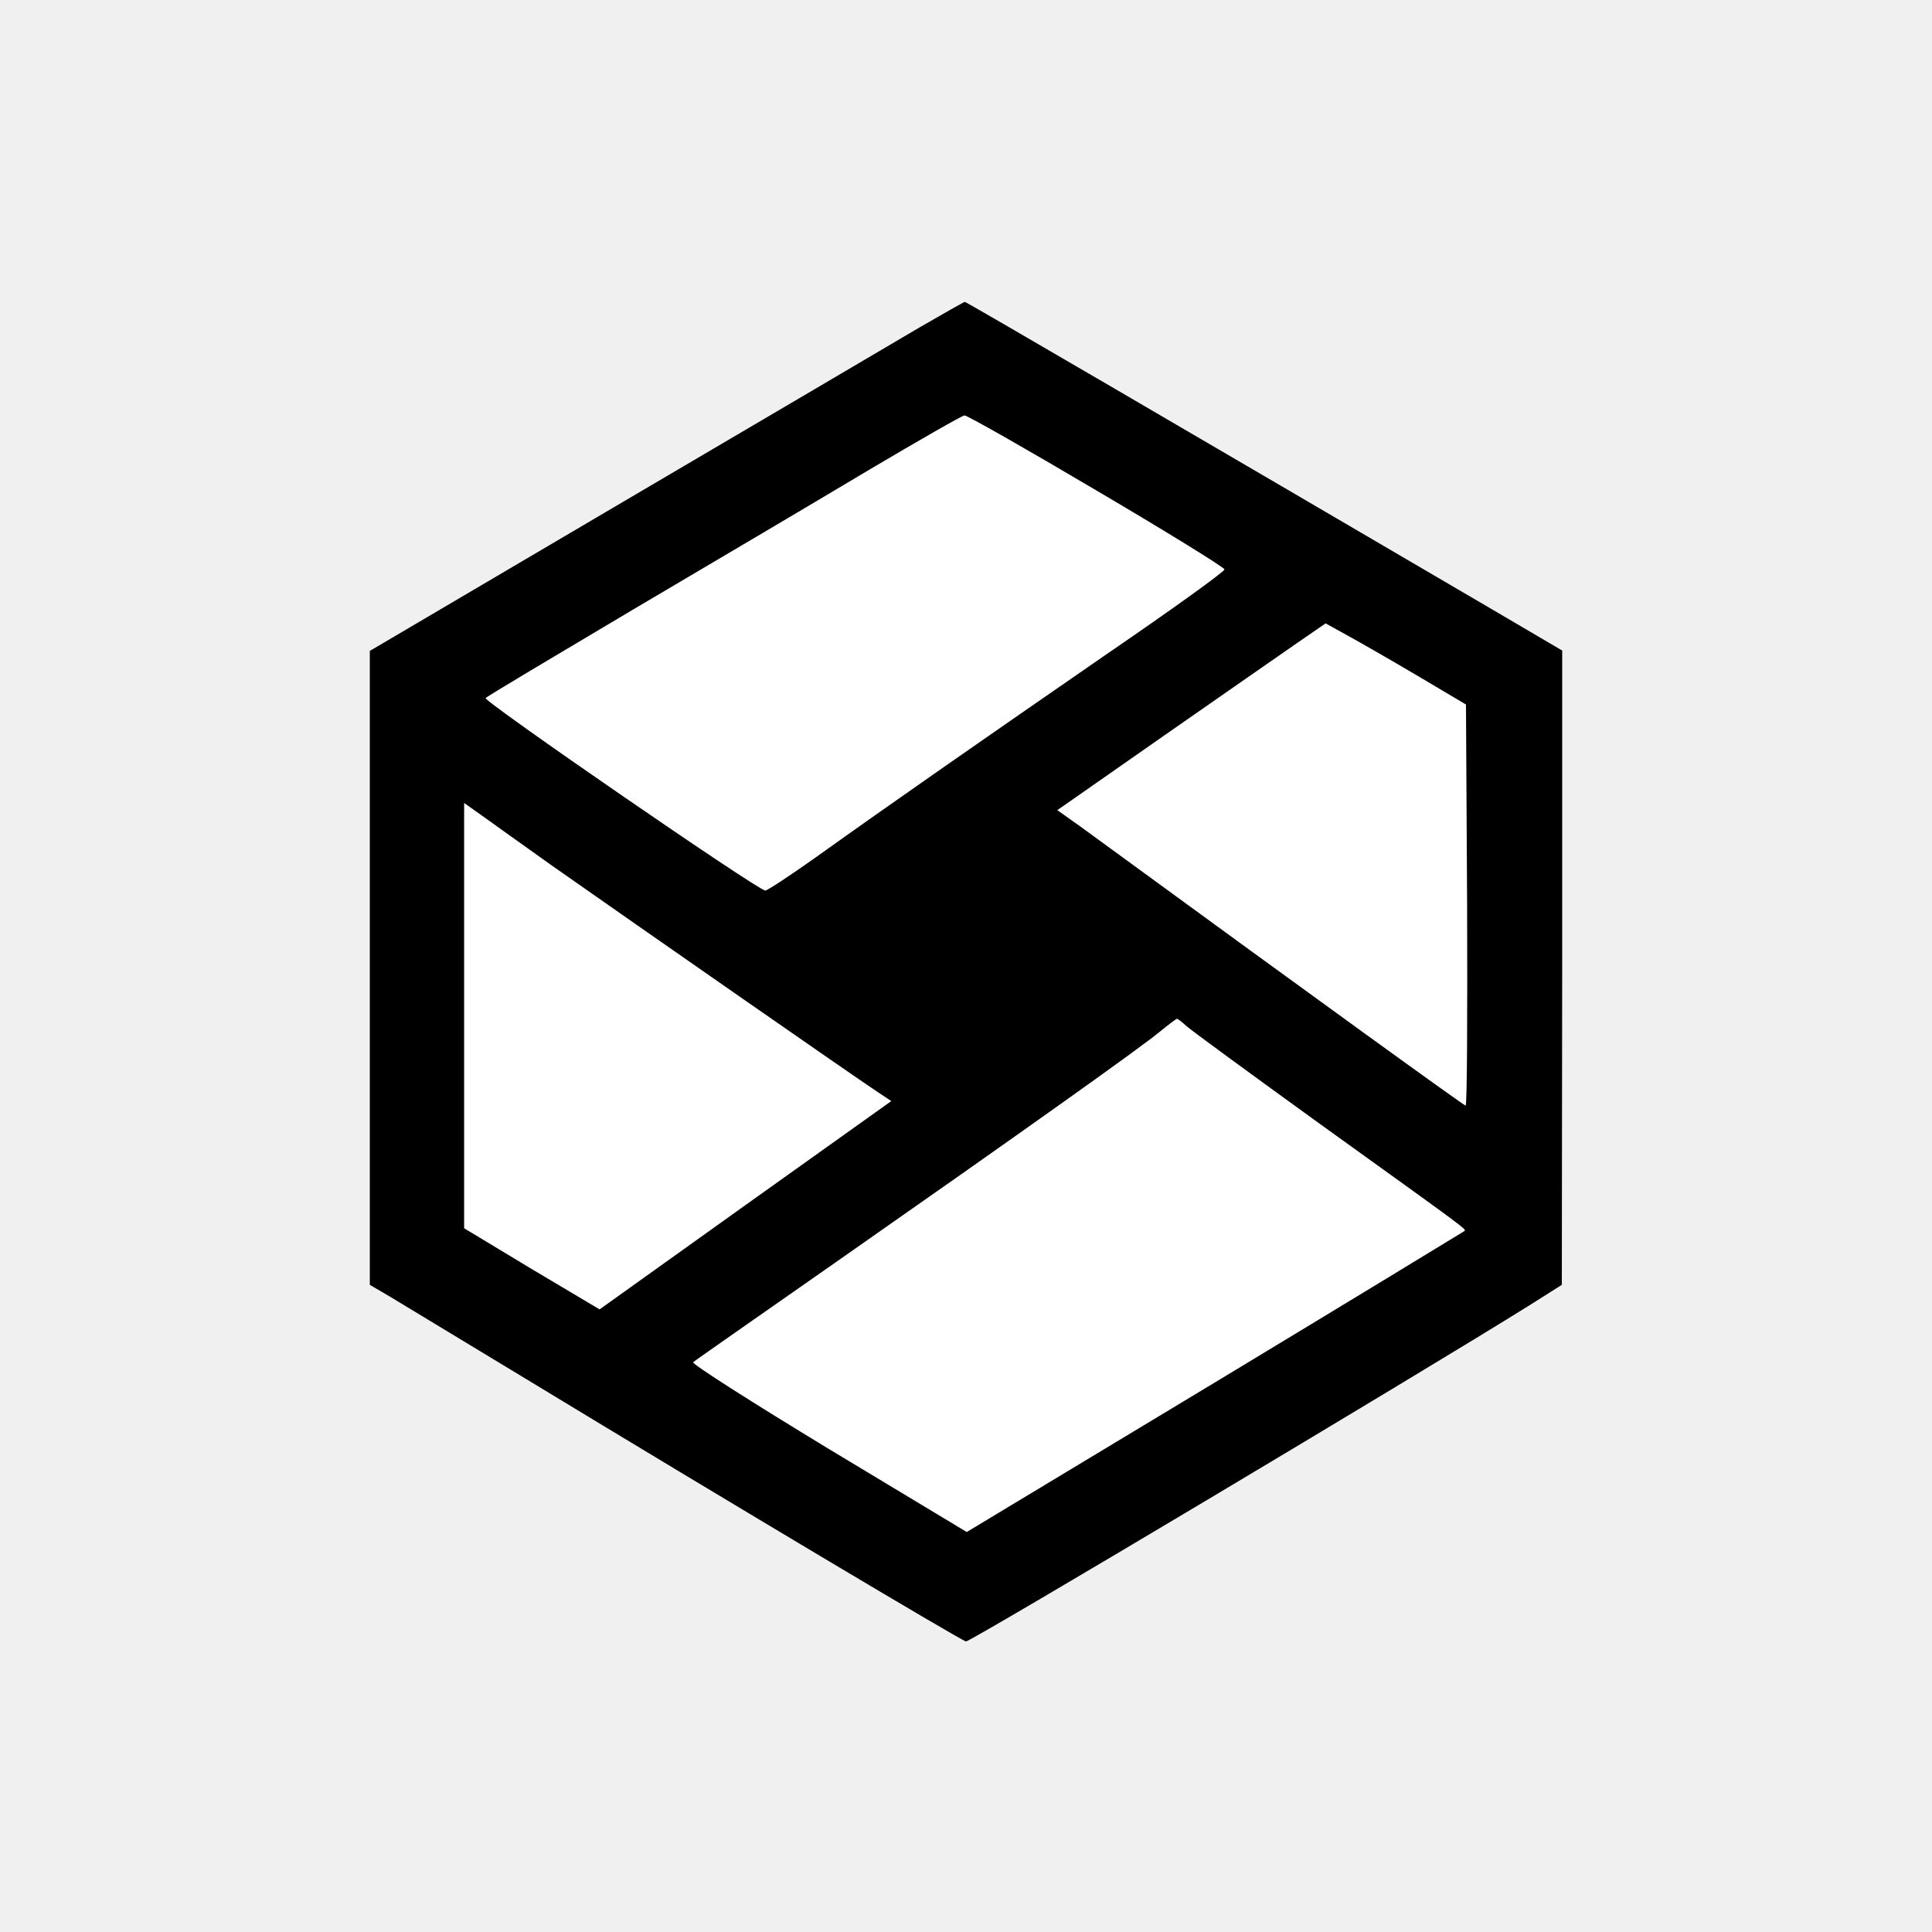
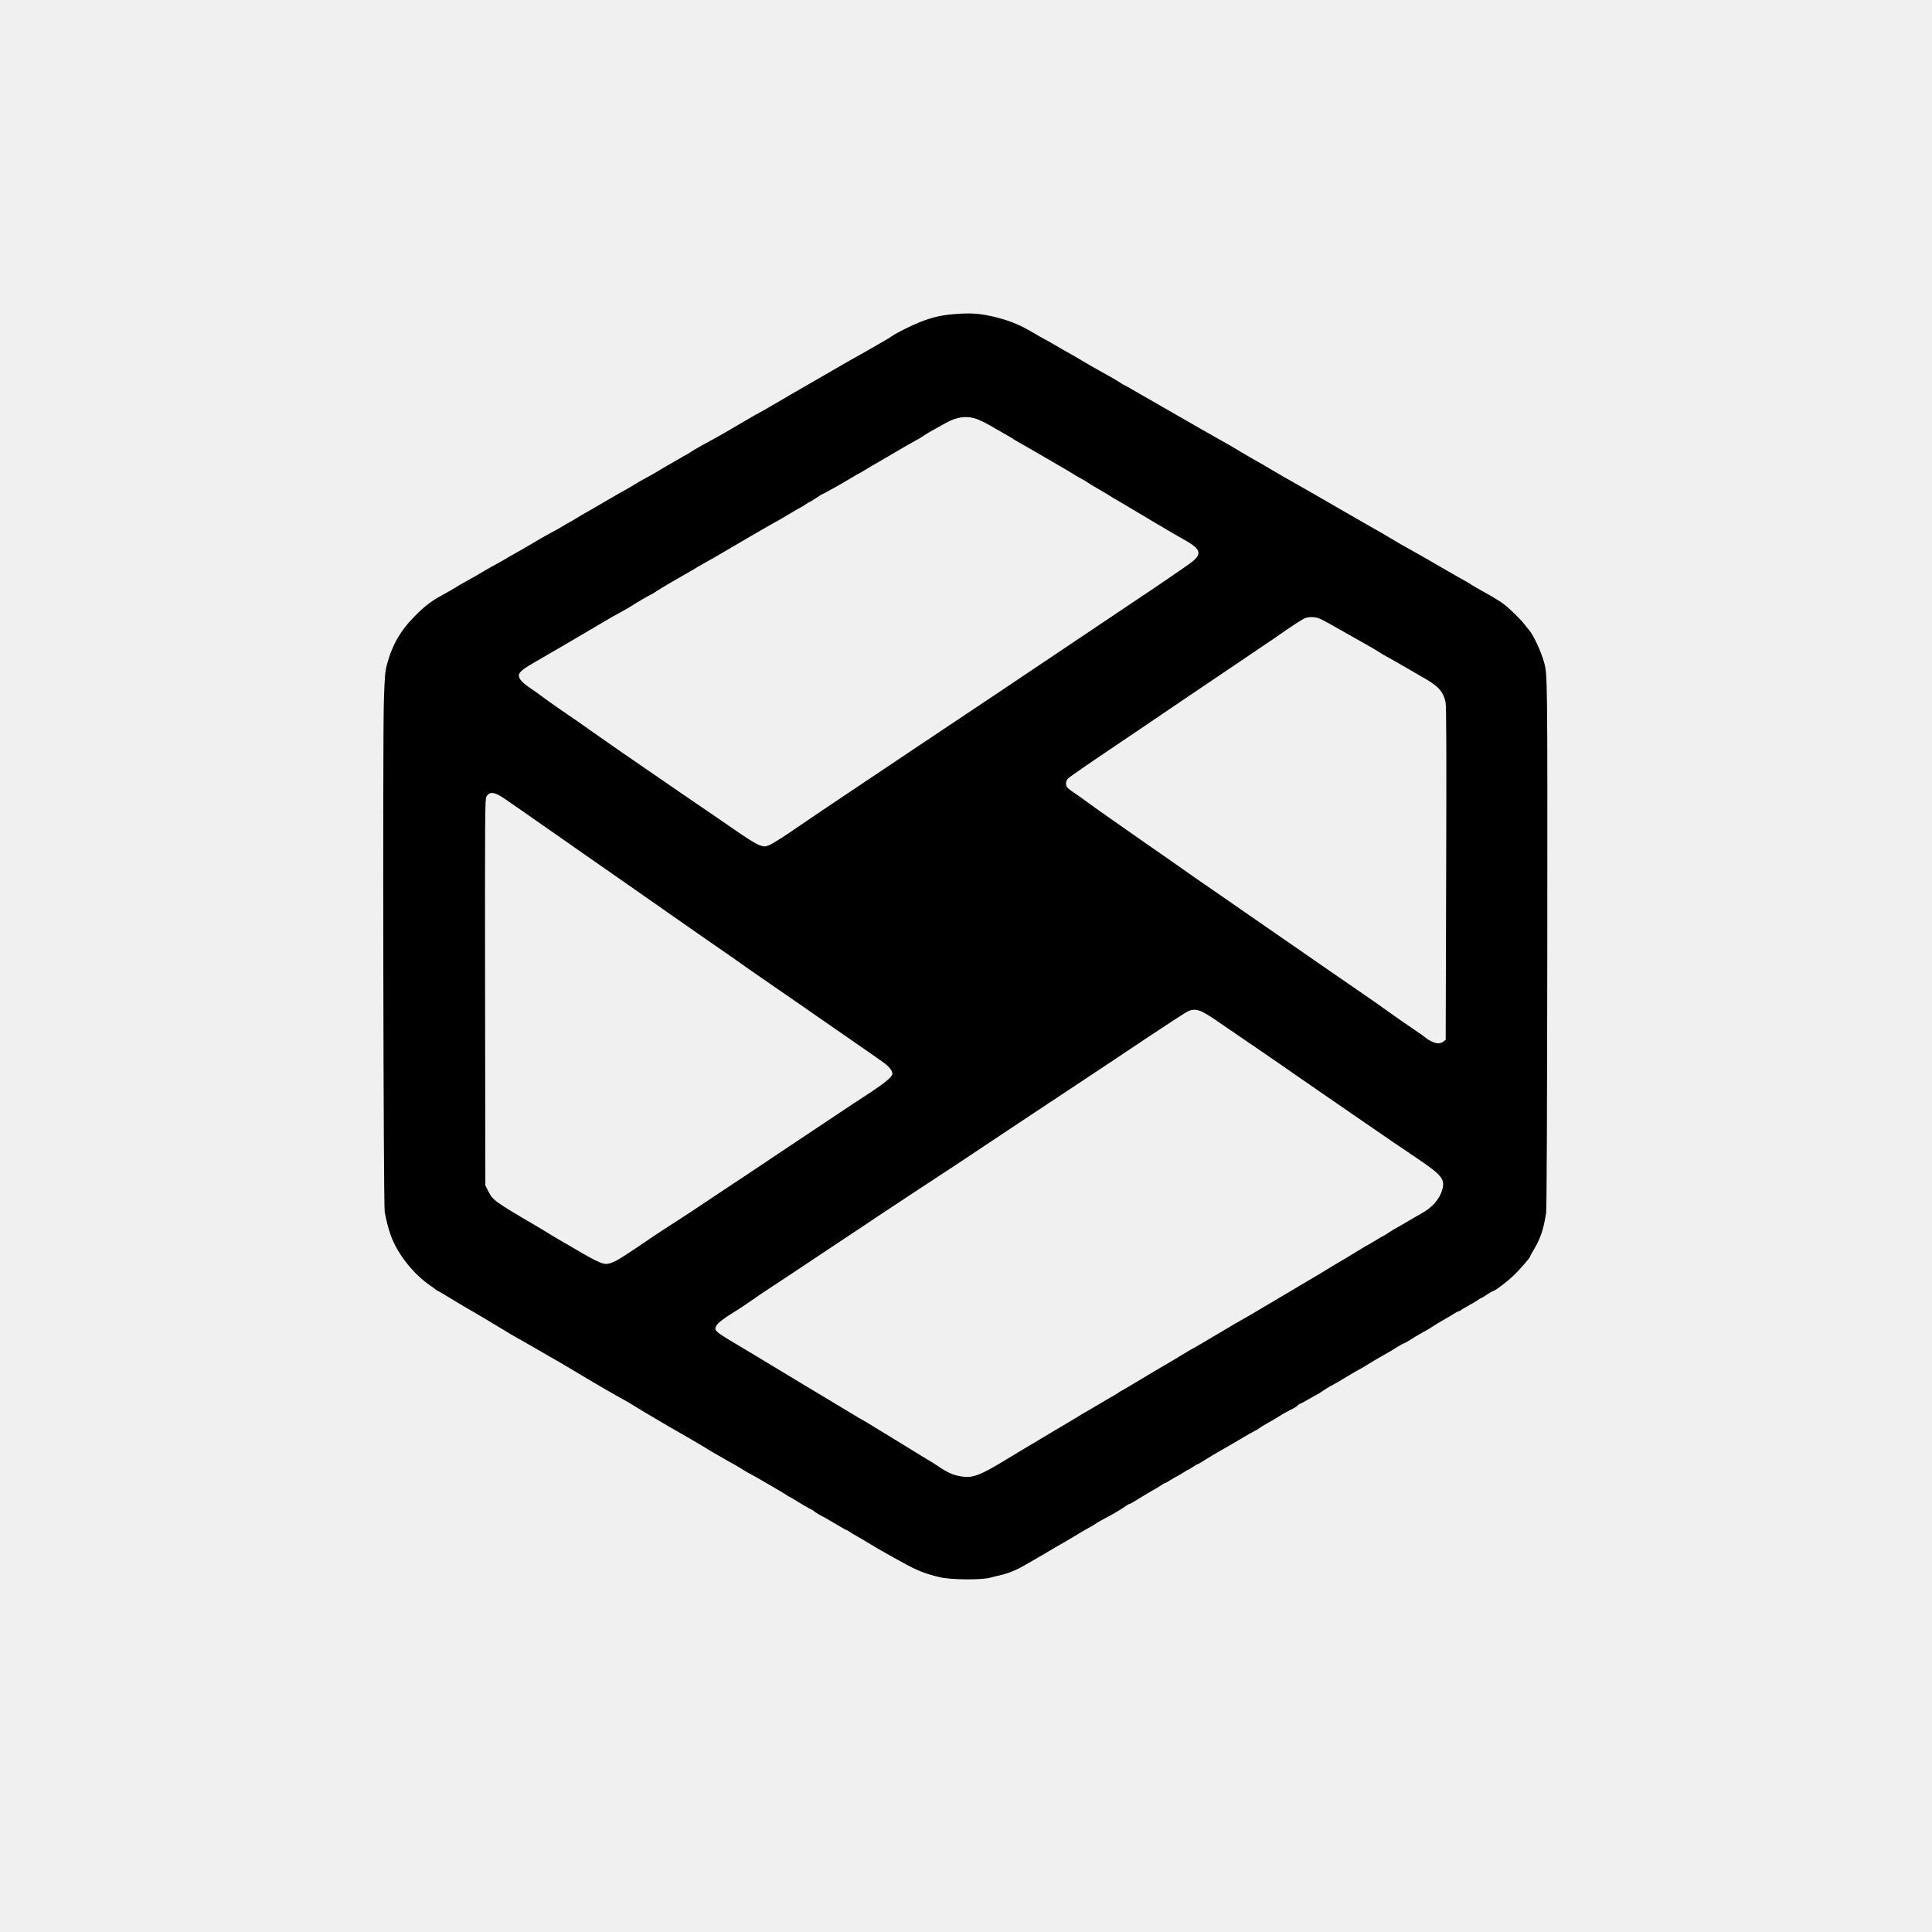
- <svg xmlns="http://www.w3.org/2000/svg" version="1.0" width="512pt" height="512pt" viewBox="0 0 512 512" preserveAspectRatio="xMidYMid meet">
-   <g transform="translate(0,512) scale(0.1,-0.1)" stroke="none">
-     <path fill="#FFFFFF" d="M2438 4253 c-64 -38 -418 -246 -787 -463 l-671 -395 0 -840 0 -840 53 -31 c28 -17 192 -116 362 -219 537 -326 1156 -695 1165 -695 14 0 1194 704 1492 890 l87 55 1 841 0 840 -177 104 c-825 483 -1402 820 -1406 820 -2 0 -55 -30 -119 -67z" />
-     <path fill="#000000" d="M2438 4253 c-64 -38 -418 -246 -787 -463 l-671 -395 0 -840 0 -840 53 -31 c28 -17 192 -116 362 -219 537 -326 1156 -695 1165 -695 14 0 1194 704 1492 890 l87 55 1 841 0 840 -177 104 c-825 483 -1402 820 -1406 820 -2 0 -55 -30 -119 -67z m468 -433 c187 -110 339 -204 339 -209 0 -6 -139 -106 -310 -223 -333 -230 -576 -399 -773 -540 -68 -48 -128 -88 -134 -88 -19 0 -749 503 -741 510 4 5 181 110 393 236 212 125 493 291 625 370 132 78 245 143 251 143 6 1 164 -89 350 -199z m849 -490 l130 -77 3 -531 c1 -293 0 -532 -4 -532 -4 0 -359 256 -1020 739 l-62 44 282 197 c154 107 314 219 355 247 l74 51 56 -31 c31 -17 115 -65 186 -107z m-2295 -502 c245 -172 801 -559 863 -600 l39 -26 -387 -276 -386 -276 -180 107 -179 108 0 563 0 564 48 -34 c26 -19 108 -77 182 -130z m1684 -427 c12 -11 172 -128 356 -261 406 -292 386 -277 380 -283 -3 -2 -300 -183 -661 -401 l-657 -396 -367 221 c-201 122 -363 225 -358 229 4 4 175 123 378 265 482 337 810 570 860 612 22 18 42 33 44 33 3 0 14 -9 25 -19z" />
+ <svg xmlns="http://www.w3.org/2000/svg" version="1.0" width="2048pt" height="2048pt" viewBox="0 0 2048 2048" preserveAspectRatio="xMidYMid meet">
+   <g transform="translate(0,2048) scale(0.1,-0.1)" fill="#000000" stroke="none">
+     <path d="M10100 17149 c-125 -11 -215 -32 -345 -82 -81 -31 -250 -115 -295 -147 -14 -10 -41 -27 -60 -38 -19 -10 -75 -43 -125 -72 -84 -49 -118 -68 -220 -125 -46 -25 -65 -36 -235 -135 -69 -40 -145 -84 -170 -98 -59 -33 -390 -225 -460 -267 -30 -18 -76 -44 -102 -59 -27 -14 -69 -38 -95 -52 -27 -15 -102 -59 -168 -98 -66 -39 -129 -76 -140 -82 -11 -6 -38 -21 -60 -34 -22 -12 -62 -35 -90 -50 -27 -15 -77 -42 -110 -60 -33 -18 -78 -45 -100 -60 -22 -15 -47 -30 -55 -33 -8 -4 -37 -20 -65 -37 -27 -16 -86 -50 -130 -75 -44 -26 -98 -57 -120 -71 -22 -13 -60 -35 -85 -48 -79 -42 -94 -51 -135 -77 -22 -14 -65 -39 -95 -56 -62 -34 -86 -48 -215 -123 -120 -70 -187 -109 -262 -151 -21 -12 -42 -25 -48 -29 -5 -4 -27 -17 -47 -29 -21 -12 -55 -30 -75 -42 -21 -12 -42 -25 -48 -29 -5 -4 -44 -25 -85 -47 -41 -22 -89 -49 -107 -59 -98 -59 -314 -184 -317 -184 -2 0 -34 -18 -71 -41 -38 -23 -102 -59 -144 -81 -42 -23 -87 -49 -101 -58 -14 -9 -50 -30 -80 -47 -30 -17 -72 -40 -93 -52 -20 -11 -54 -30 -75 -42 -20 -12 -41 -25 -47 -29 -11 -8 -54 -33 -145 -83 -103 -56 -174 -110 -266 -201 -168 -166 -257 -320 -315 -541 -17 -67 -22 -130 -30 -389 -13 -421 -5 -5319 9 -5401 15 -88 39 -181 66 -255 71 -196 241 -409 427 -535 24 -16 46 -33 49 -36 3 -3 12 -8 20 -12 8 -4 35 -19 60 -34 95 -58 213 -129 253 -152 42 -23 176 -102 225 -132 242 -147 277 -167 392 -231 55 -31 90 -51 205 -118 99 -58 138 -80 189 -109 19 -11 79 -46 133 -79 193 -117 440 -260 523 -304 19 -10 51 -29 70 -41 70 -44 205 -124 304 -182 38 -22 85 -50 105 -62 20 -12 43 -25 51 -29 8 -4 76 -43 150 -86 176 -104 171 -100 200 -119 14 -9 42 -26 63 -38 20 -11 53 -30 72 -41 95 -55 113 -65 155 -88 25 -14 69 -40 98 -59 29 -18 54 -33 57 -33 8 0 386 -220 395 -230 3 -3 16 -11 30 -18 14 -6 32 -16 40 -22 46 -30 183 -110 189 -110 4 0 16 -8 27 -17 16 -15 70 -47 124 -74 8 -4 60 -35 116 -68 56 -34 104 -61 108 -61 5 0 20 -8 34 -19 24 -16 62 -39 127 -75 11 -6 31 -18 45 -27 51 -32 197 -117 250 -146 30 -17 87 -48 125 -69 167 -93 246 -124 407 -163 114 -28 442 -31 535 -5 32 9 76 20 98 24 40 8 108 30 155 51 14 7 36 17 50 23 14 6 53 28 88 49 34 20 86 50 115 66 28 16 82 47 120 70 37 23 91 54 120 70 28 16 90 52 137 81 47 29 114 68 150 88 36 19 72 40 80 47 8 7 35 23 59 36 24 13 69 38 100 54 59 32 128 74 173 106 15 10 31 19 37 19 5 0 50 26 100 58 51 31 120 73 155 92 34 19 73 43 86 53 14 9 28 17 33 17 5 0 27 13 50 28 23 15 56 34 72 42 17 8 49 27 72 42 23 15 44 28 48 28 4 0 26 14 50 30 24 17 47 30 52 30 4 0 42 22 84 49 41 26 107 66 145 87 38 21 77 44 86 49 216 127 299 175 305 175 3 0 20 11 37 24 17 12 58 38 91 55 33 18 87 50 120 71 33 22 86 51 117 66 31 14 65 35 74 45 9 11 21 19 26 19 5 0 47 22 94 50 47 27 87 50 89 50 3 0 27 15 53 33 26 18 61 40 77 49 49 25 105 57 206 119 53 32 99 59 102 59 3 0 43 23 89 52 46 28 112 68 148 88 103 58 132 75 184 109 28 17 54 31 58 31 5 0 27 12 51 27 23 15 51 33 62 39 11 6 36 21 55 32 19 12 46 27 60 34 14 7 57 33 95 58 39 24 90 56 115 69 25 13 64 37 88 52 24 16 48 29 54 29 6 0 19 6 27 14 9 7 47 30 86 51 38 20 81 46 94 56 13 11 28 19 32 19 5 0 31 15 57 34 27 18 59 37 72 41 29 9 144 97 218 167 59 56 172 186 172 199 0 4 17 36 38 70 72 122 104 216 131 389 7 43 11 1009 13 2850 2 2841 2 2856 -33 2985 -35 127 -119 304 -166 353 -7 8 -25 30 -40 50 -37 51 -161 172 -225 220 -29 22 -111 73 -183 113 -71 39 -141 80 -155 89 -26 18 -64 40 -160 93 -30 17 -102 58 -160 92 -58 34 -125 73 -150 87 -43 24 -71 40 -157 89 -21 12 -63 36 -93 52 -30 17 -84 48 -120 70 -36 22 -85 51 -110 65 -25 14 -119 68 -210 120 -247 142 -245 141 -420 242 -69 40 -145 84 -170 98 -175 98 -335 190 -399 229 -42 26 -101 60 -131 76 -30 17 -100 57 -155 90 -103 62 -137 82 -215 125 -70 39 -385 219 -485 277 -49 28 -155 89 -235 135 -80 45 -182 105 -228 131 -45 27 -85 49 -88 49 -3 0 -18 8 -32 19 -15 10 -44 28 -64 40 -21 11 -55 31 -75 42 -21 12 -57 32 -80 45 -105 59 -132 74 -193 111 -36 22 -90 53 -120 70 -61 34 -97 54 -185 106 -33 20 -76 44 -95 53 -19 10 -62 34 -95 54 -158 94 -252 134 -410 175 -169 43 -272 51 -465 34z m249 -1109 c32 -10 98 -43 147 -71 49 -29 120 -69 158 -91 38 -21 74 -42 80 -47 11 -9 28 -19 156 -91 36 -20 106 -61 155 -90 50 -29 144 -84 210 -122 66 -39 125 -73 130 -78 6 -4 37 -23 70 -40 33 -18 67 -38 75 -45 8 -7 53 -34 100 -61 47 -26 103 -60 125 -74 22 -15 65 -40 95 -57 30 -17 138 -81 239 -142 101 -61 185 -111 186 -111 2 0 39 -22 82 -48 43 -26 122 -72 176 -102 207 -113 220 -162 75 -267 -81 -58 -410 -283 -547 -373 -37 -25 -284 -190 -547 -367 -263 -177 -560 -376 -659 -442 -99 -66 -205 -137 -235 -158 -30 -20 -422 -282 -870 -581 -448 -300 -912 -611 -1030 -690 -118 -80 -285 -193 -370 -251 -85 -57 -175 -112 -200 -122 -42 -15 -48 -15 -96 0 -27 9 -115 61 -195 116 -79 54 -216 148 -304 209 -88 60 -243 166 -344 235 -178 122 -321 221 -621 427 -80 55 -185 129 -235 164 -165 117 -289 203 -415 289 -69 47 -152 106 -185 131 -33 26 -94 70 -137 98 -79 53 -118 96 -118 130 0 37 40 70 195 158 149 85 442 257 665 389 104 62 154 90 260 148 30 17 67 38 81 48 32 23 199 119 205 119 3 0 26 14 50 31 25 17 100 62 167 101 67 39 137 79 155 89 17 11 49 28 70 40 20 12 42 25 47 29 6 4 37 22 70 40 54 29 134 75 385 223 47 27 99 58 115 67 17 10 86 50 153 89 68 39 125 71 127 71 1 0 55 32 119 70 65 39 120 70 122 70 3 0 25 14 49 30 24 17 46 30 50 30 3 0 33 18 65 40 32 22 61 40 63 40 8 0 191 102 289 161 54 33 99 59 102 59 2 0 35 19 72 42 38 23 121 72 184 108 63 37 156 91 205 120 50 29 114 66 143 81 30 16 67 38 83 50 29 21 112 68 238 137 117 64 217 77 320 42z m3643 -2119 c38 -17 95 -48 328 -181 92 -52 137 -77 200 -113 30 -17 73 -42 95 -57 22 -15 76 -46 120 -70 44 -24 123 -69 175 -100 52 -31 138 -80 190 -110 148 -84 199 -141 224 -255 8 -36 10 -549 6 -1813 l-5 -1764 -24 -19 c-13 -10 -38 -19 -56 -19 -34 0 -101 31 -133 60 -9 9 -67 49 -127 90 -61 40 -171 117 -245 170 -148 106 -181 129 -434 303 -181 124 -318 219 -531 367 -71 49 -191 132 -265 183 -74 51 -196 135 -270 187 -74 52 -196 136 -270 187 -279 192 -378 261 -465 323 -49 35 -139 98 -200 140 -60 41 -132 91 -159 110 -133 94 -234 165 -371 260 -82 57 -190 134 -240 170 -49 37 -112 82 -140 100 -27 18 -60 42 -72 53 -31 27 -30 77 0 105 26 25 190 138 707 486 201 136 455 308 565 383 110 75 358 242 550 371 193 130 368 249 390 264 129 92 274 186 300 196 47 16 109 14 157 -7z m-8702 -1871 c19 -9 109 -70 200 -134 91 -64 224 -157 295 -206 72 -50 168 -117 215 -150 47 -33 137 -96 200 -140 63 -44 162 -113 220 -153 58 -40 164 -114 235 -164 133 -92 407 -284 595 -416 58 -41 175 -122 260 -181 85 -58 193 -133 240 -166 120 -86 238 -168 415 -290 231 -159 409 -282 520 -360 55 -39 172 -119 260 -180 88 -60 205 -141 260 -180 55 -38 126 -89 158 -111 59 -41 97 -89 97 -121 0 -32 -77 -96 -257 -214 -98 -64 -232 -152 -298 -197 -66 -44 -311 -208 -545 -363 -234 -156 -445 -297 -470 -314 -46 -31 -83 -56 -270 -179 -58 -38 -139 -92 -180 -120 -41 -28 -156 -104 -255 -168 -99 -63 -207 -134 -240 -156 -348 -237 -411 -277 -472 -296 -72 -24 -108 -9 -428 179 -49 29 -104 61 -121 70 -17 10 -62 37 -100 60 -38 24 -107 65 -154 93 -420 246 -446 265 -491 354 l-34 67 -3 2050 c-2 1846 -1 2052 14 2073 29 45 65 49 134 13z m7456 -2296 c21 -10 72 -41 113 -68 40 -28 176 -121 301 -206 244 -166 452 -309 645 -444 66 -46 190 -131 275 -190 85 -58 234 -160 330 -227 290 -200 426 -293 628 -429 245 -166 281 -211 251 -319 -27 -101 -107 -192 -224 -256 -33 -18 -89 -50 -125 -72 -36 -22 -91 -54 -124 -72 -32 -17 -78 -45 -101 -61 -24 -17 -46 -30 -49 -30 -2 0 -41 -22 -86 -50 -45 -27 -83 -50 -85 -50 -2 0 -41 -23 -87 -51 -46 -29 -119 -73 -163 -99 -44 -25 -111 -66 -150 -89 -38 -24 -83 -51 -100 -61 -37 -21 -289 -171 -570 -338 -115 -69 -235 -139 -265 -155 -30 -17 -100 -57 -155 -90 -55 -33 -113 -68 -130 -77 -16 -9 -76 -45 -133 -79 -56 -33 -104 -61 -107 -61 -2 0 -41 -23 -87 -51 -46 -29 -150 -91 -233 -139 -82 -48 -210 -124 -284 -169 -73 -44 -135 -81 -138 -81 -2 0 -24 -13 -48 -30 -24 -16 -46 -30 -49 -30 -2 0 -40 -22 -83 -48 -43 -26 -116 -69 -163 -96 -47 -26 -112 -65 -145 -86 -33 -20 -139 -84 -235 -140 -96 -57 -215 -128 -265 -158 -49 -30 -103 -62 -120 -72 -16 -10 -61 -36 -98 -59 -302 -185 -379 -214 -506 -190 -81 14 -134 38 -227 100 -40 27 -87 57 -105 67 -33 19 -77 46 -249 152 -47 29 -119 73 -160 98 -41 25 -121 74 -177 108 -56 35 -104 64 -106 64 -3 0 -65 37 -138 81 -74 45 -170 103 -214 129 -110 65 -200 120 -802 483 -104 63 -231 139 -284 170 -52 31 -106 68 -118 81 -21 22 -22 29 -12 54 14 33 70 78 191 153 47 28 135 87 195 129 61 43 138 95 171 116 34 22 207 136 385 255 178 119 410 273 514 342 105 69 229 152 276 184 71 48 587 388 791 521 31 20 162 107 290 193 204 136 464 309 1258 835 107 71 352 234 543 362 192 128 367 242 390 252 48 23 96 21 153 -6z" />
  </g>
</svg>
